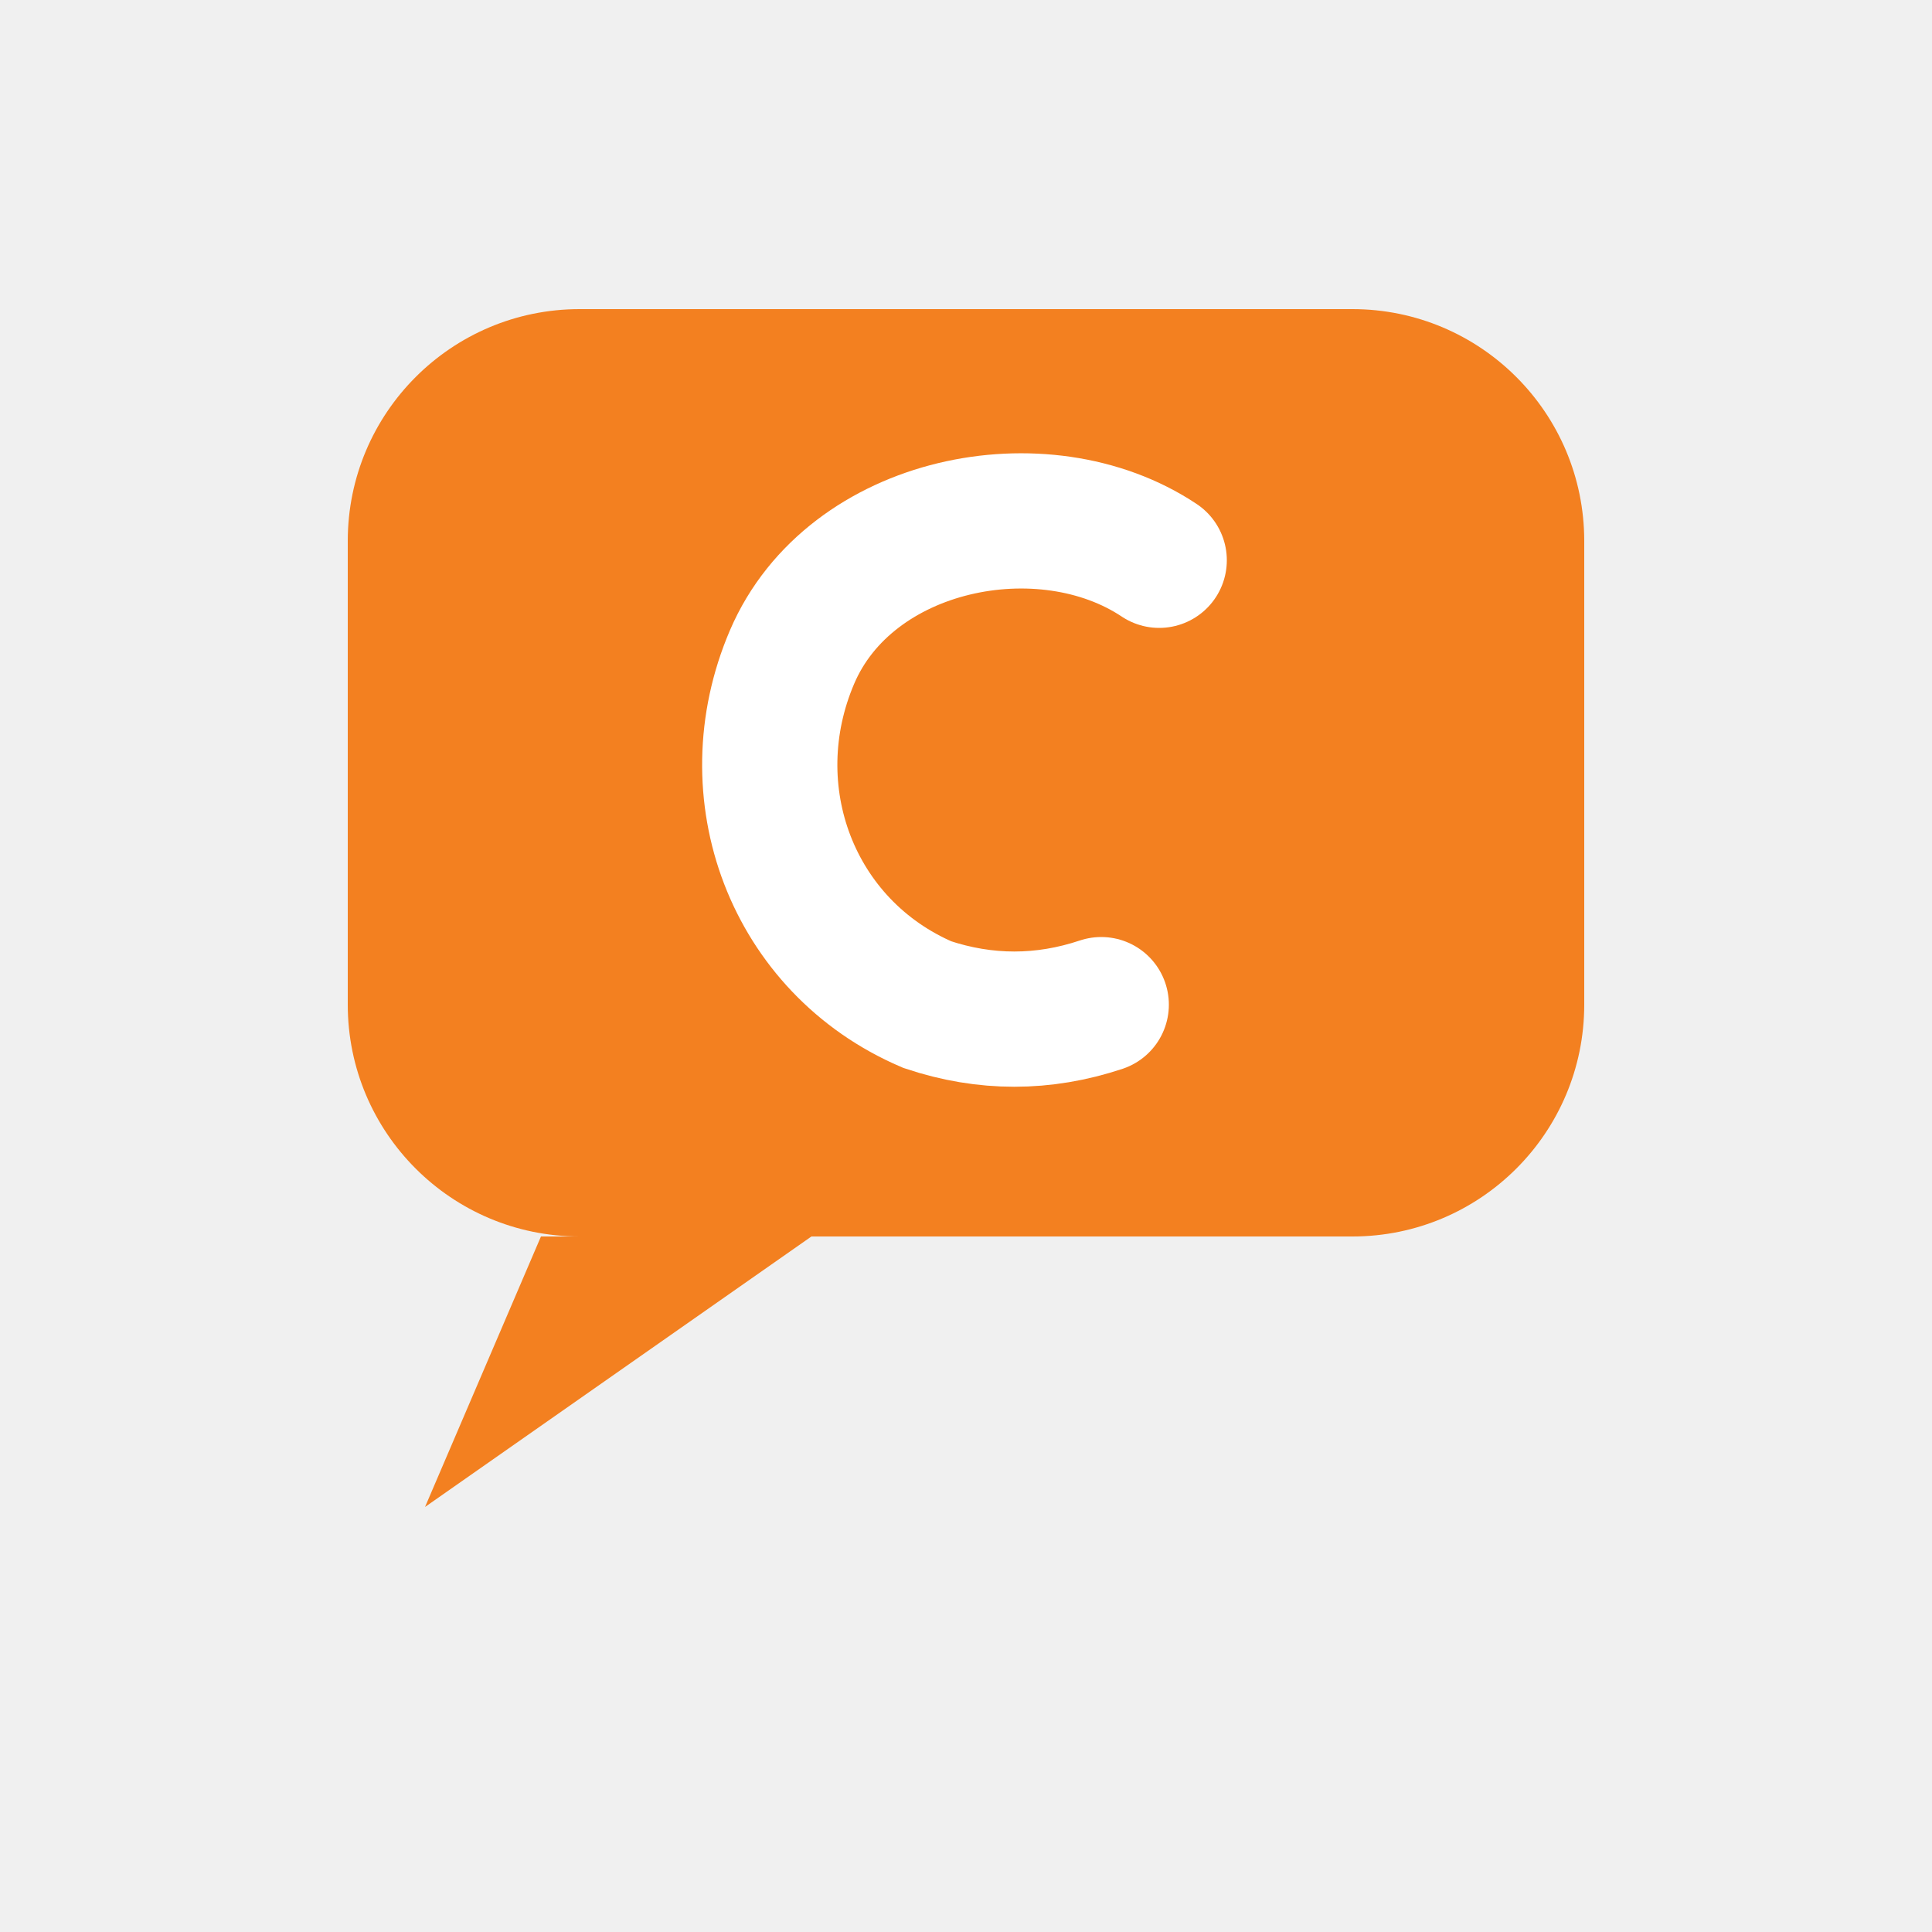
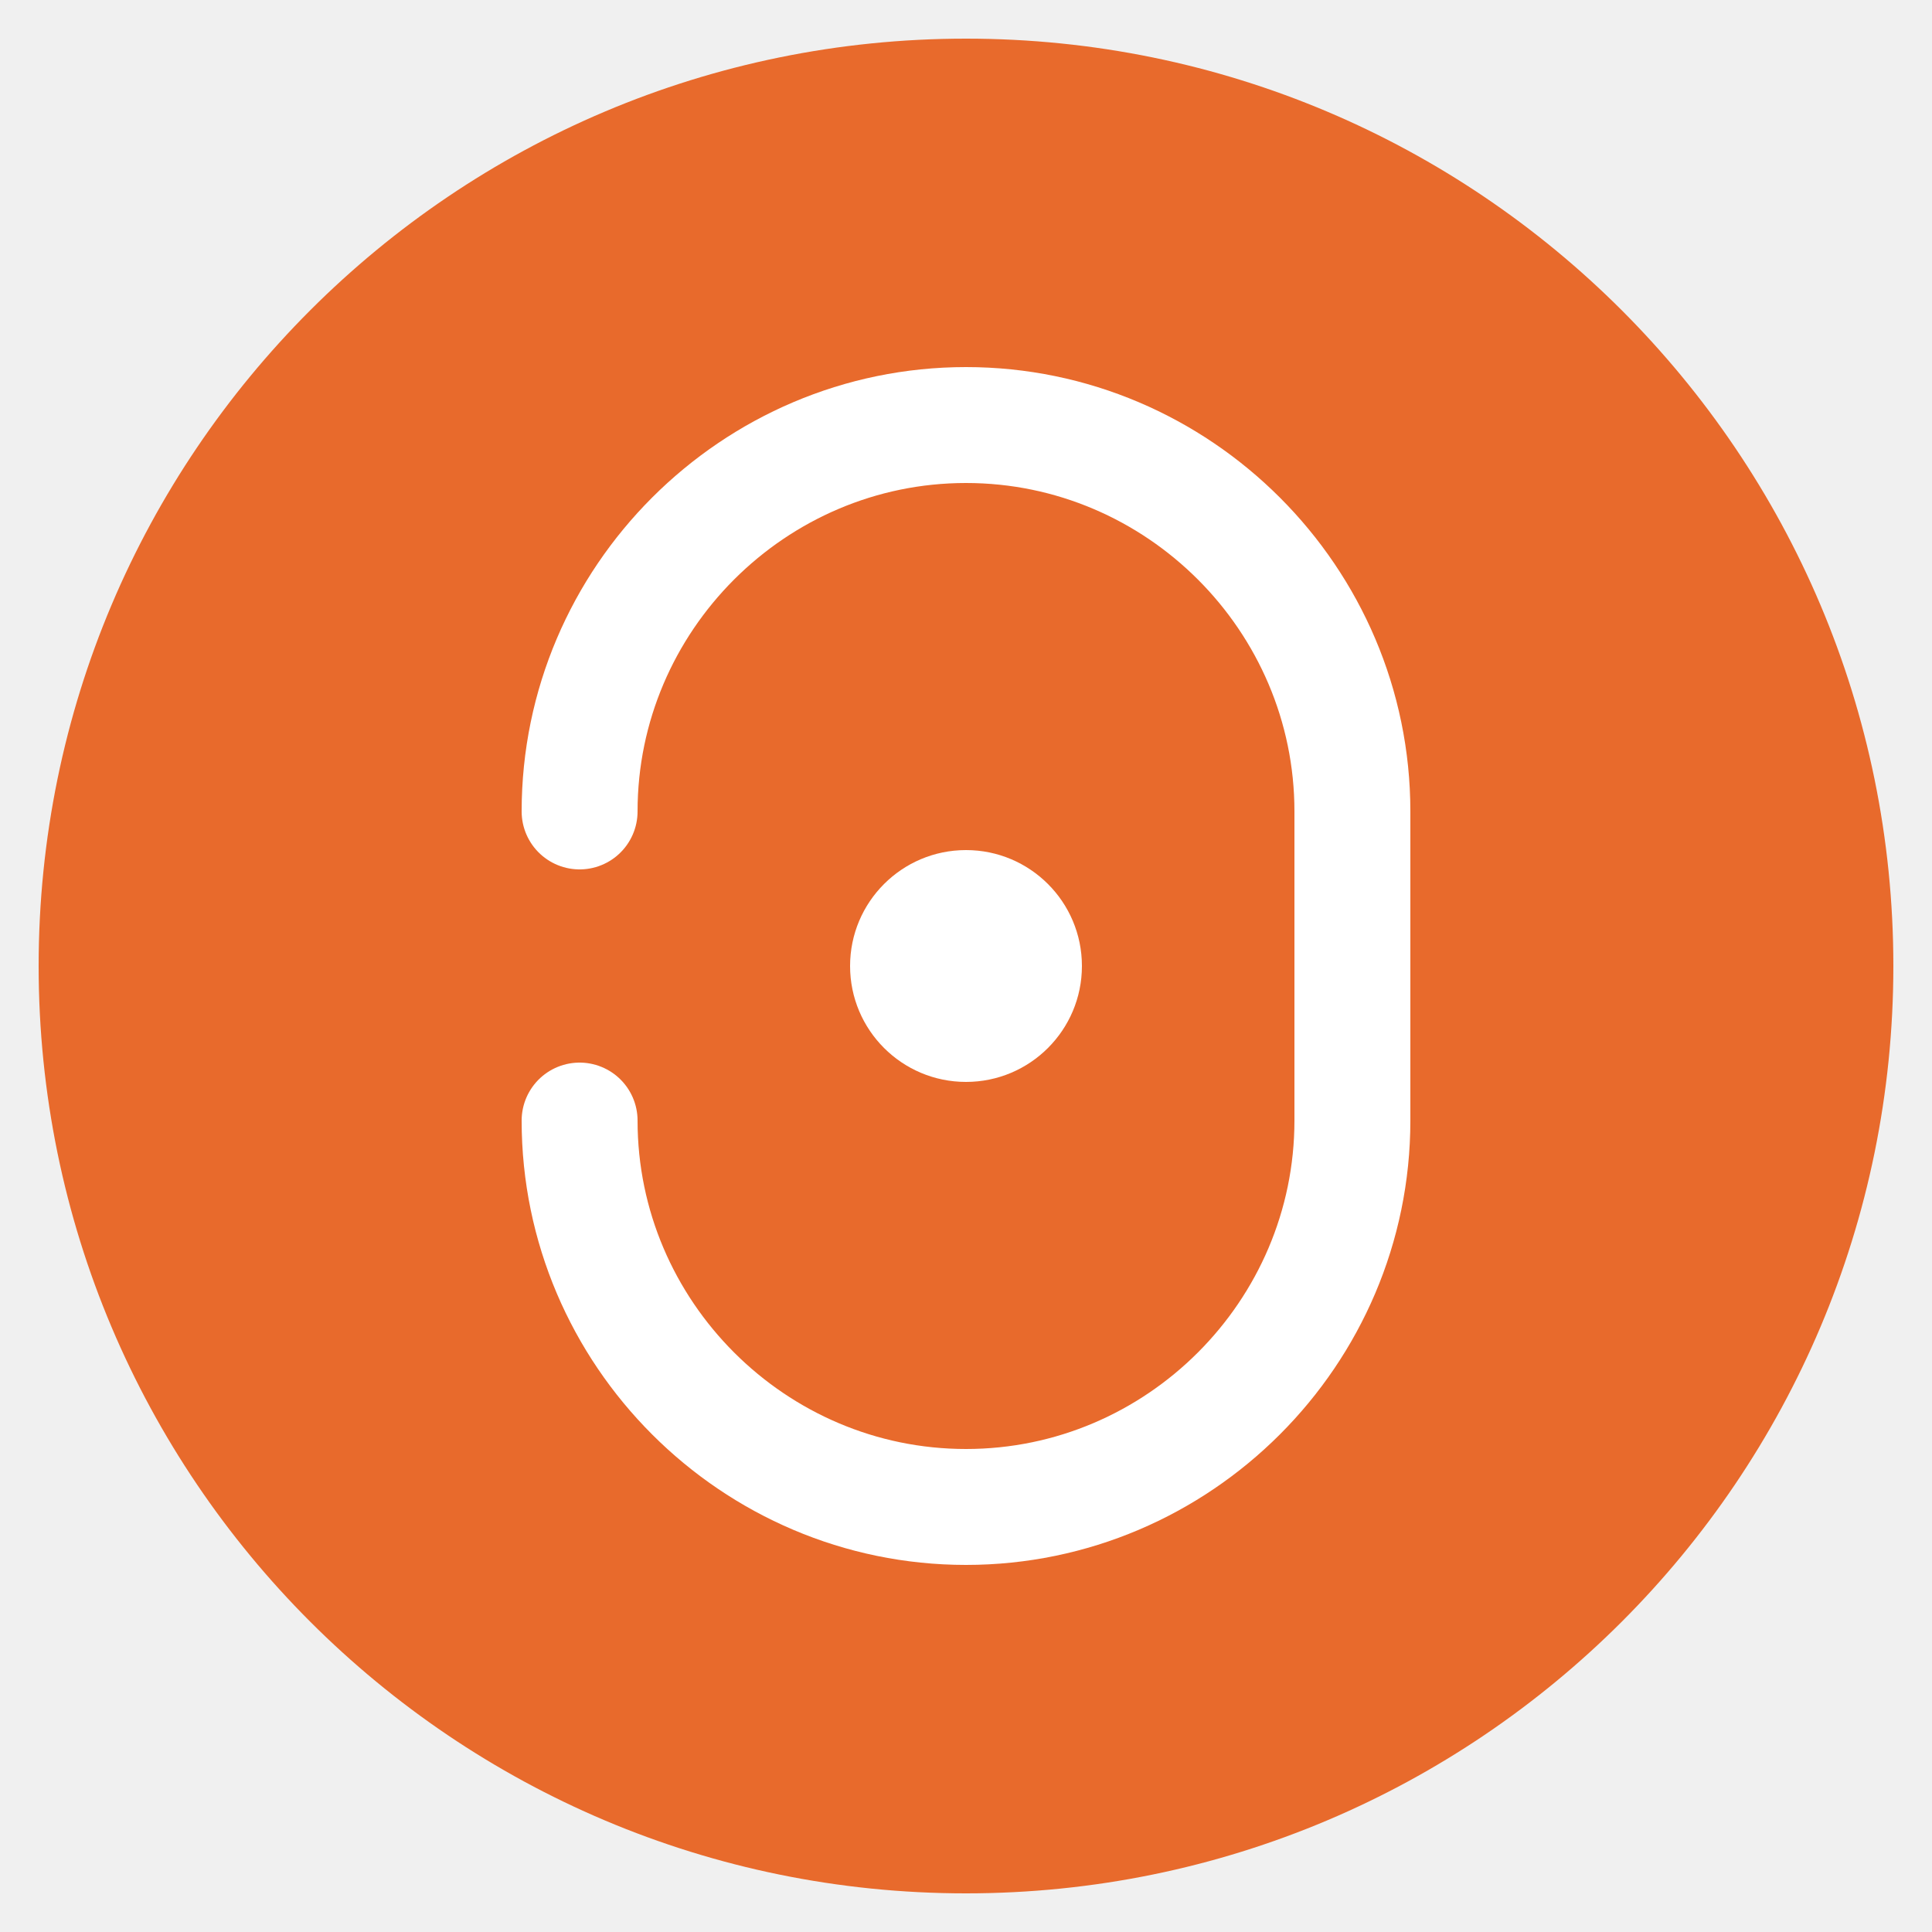
<svg xmlns="http://www.w3.org/2000/svg" viewBox="0 0 100 100">
-   <g transform="translate(18, 16)">
-     <rect x="0" y="0" width="64" height="48" rx="12" fill="#F38020" />
-     <polygon points="10,48 4,62 24,48" fill="#F38020" />
-     <path d="M42,13 C36,9 26,11 23,18 C20,25 23,33 30,36 C33,37 36,37 39,36" stroke="#fff" stroke-width="7" stroke-linecap="round" fill="none" />
-   </g>
+   <circle cx="50" cy="50" r="48" fill="#E86A2C" />
+   <path d="M30 42c0-11 9-20 20-20s20 9 20 20v16c0 11-9 20-20 20s-20-9-20-20" stroke="#fff" stroke-width="6" fill="none" stroke-linecap="round" />
+   <circle cx="50" cy="50" r="6" fill="#fff" />
</svg>
